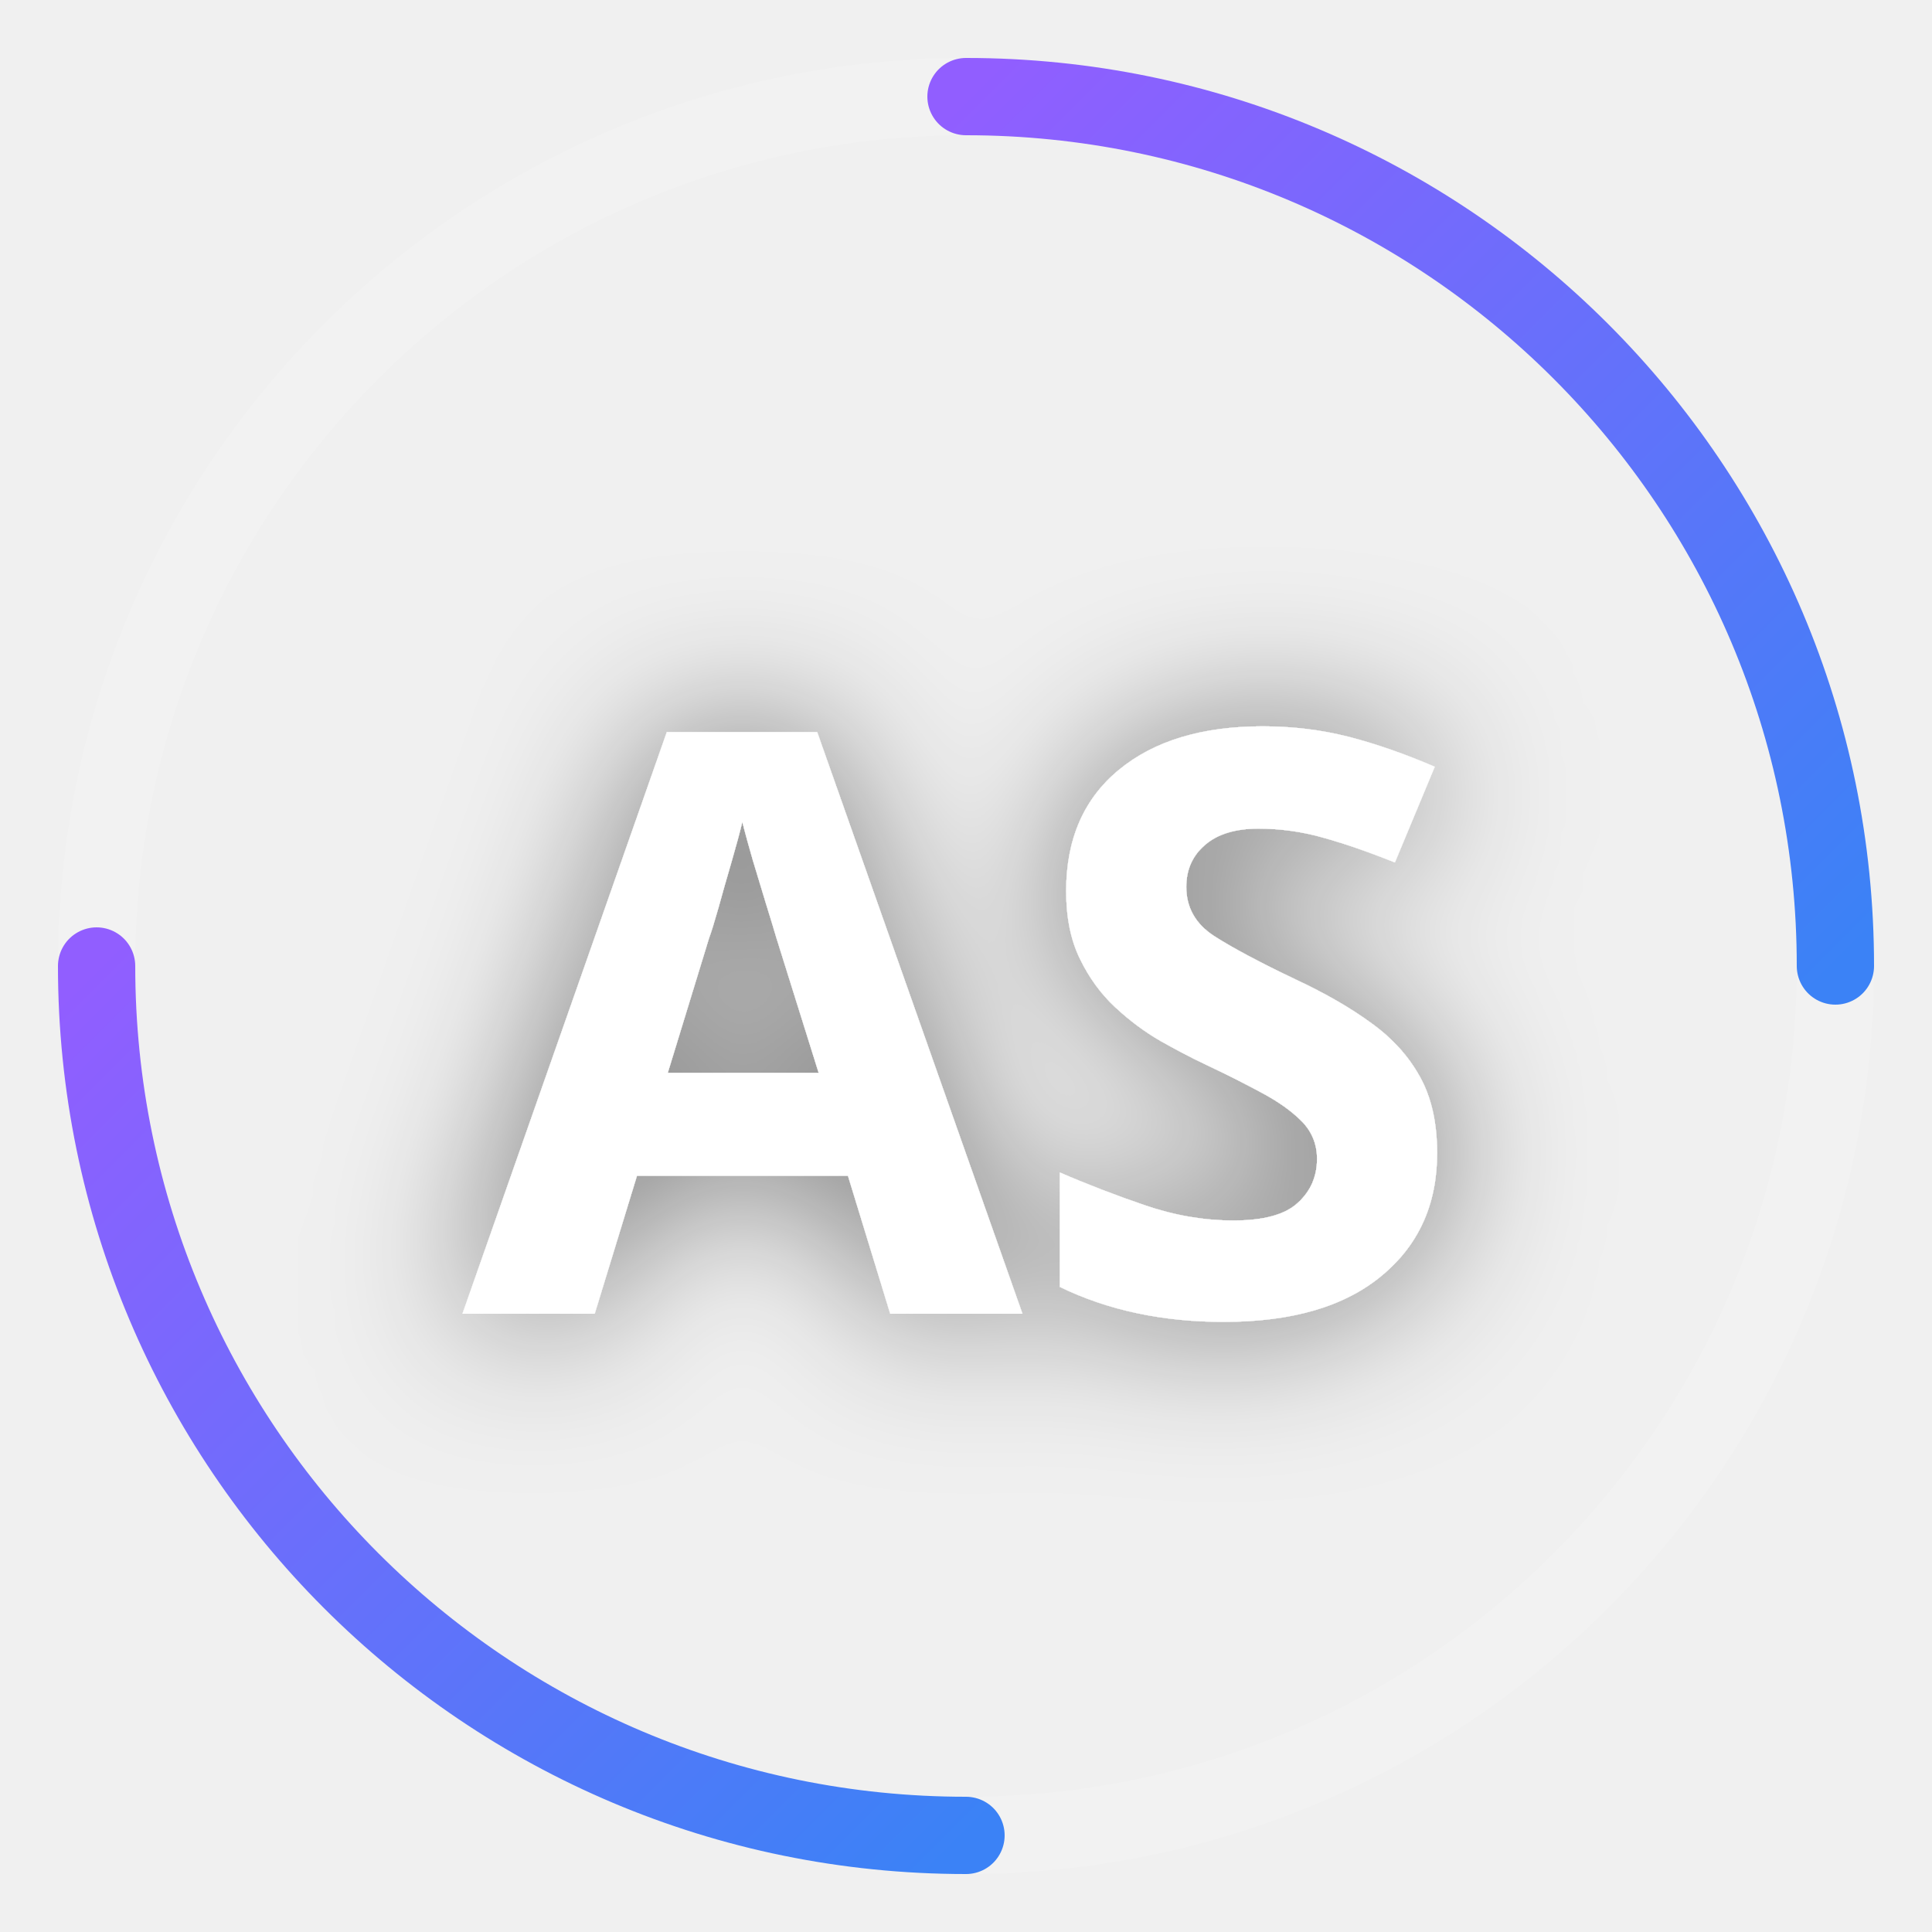
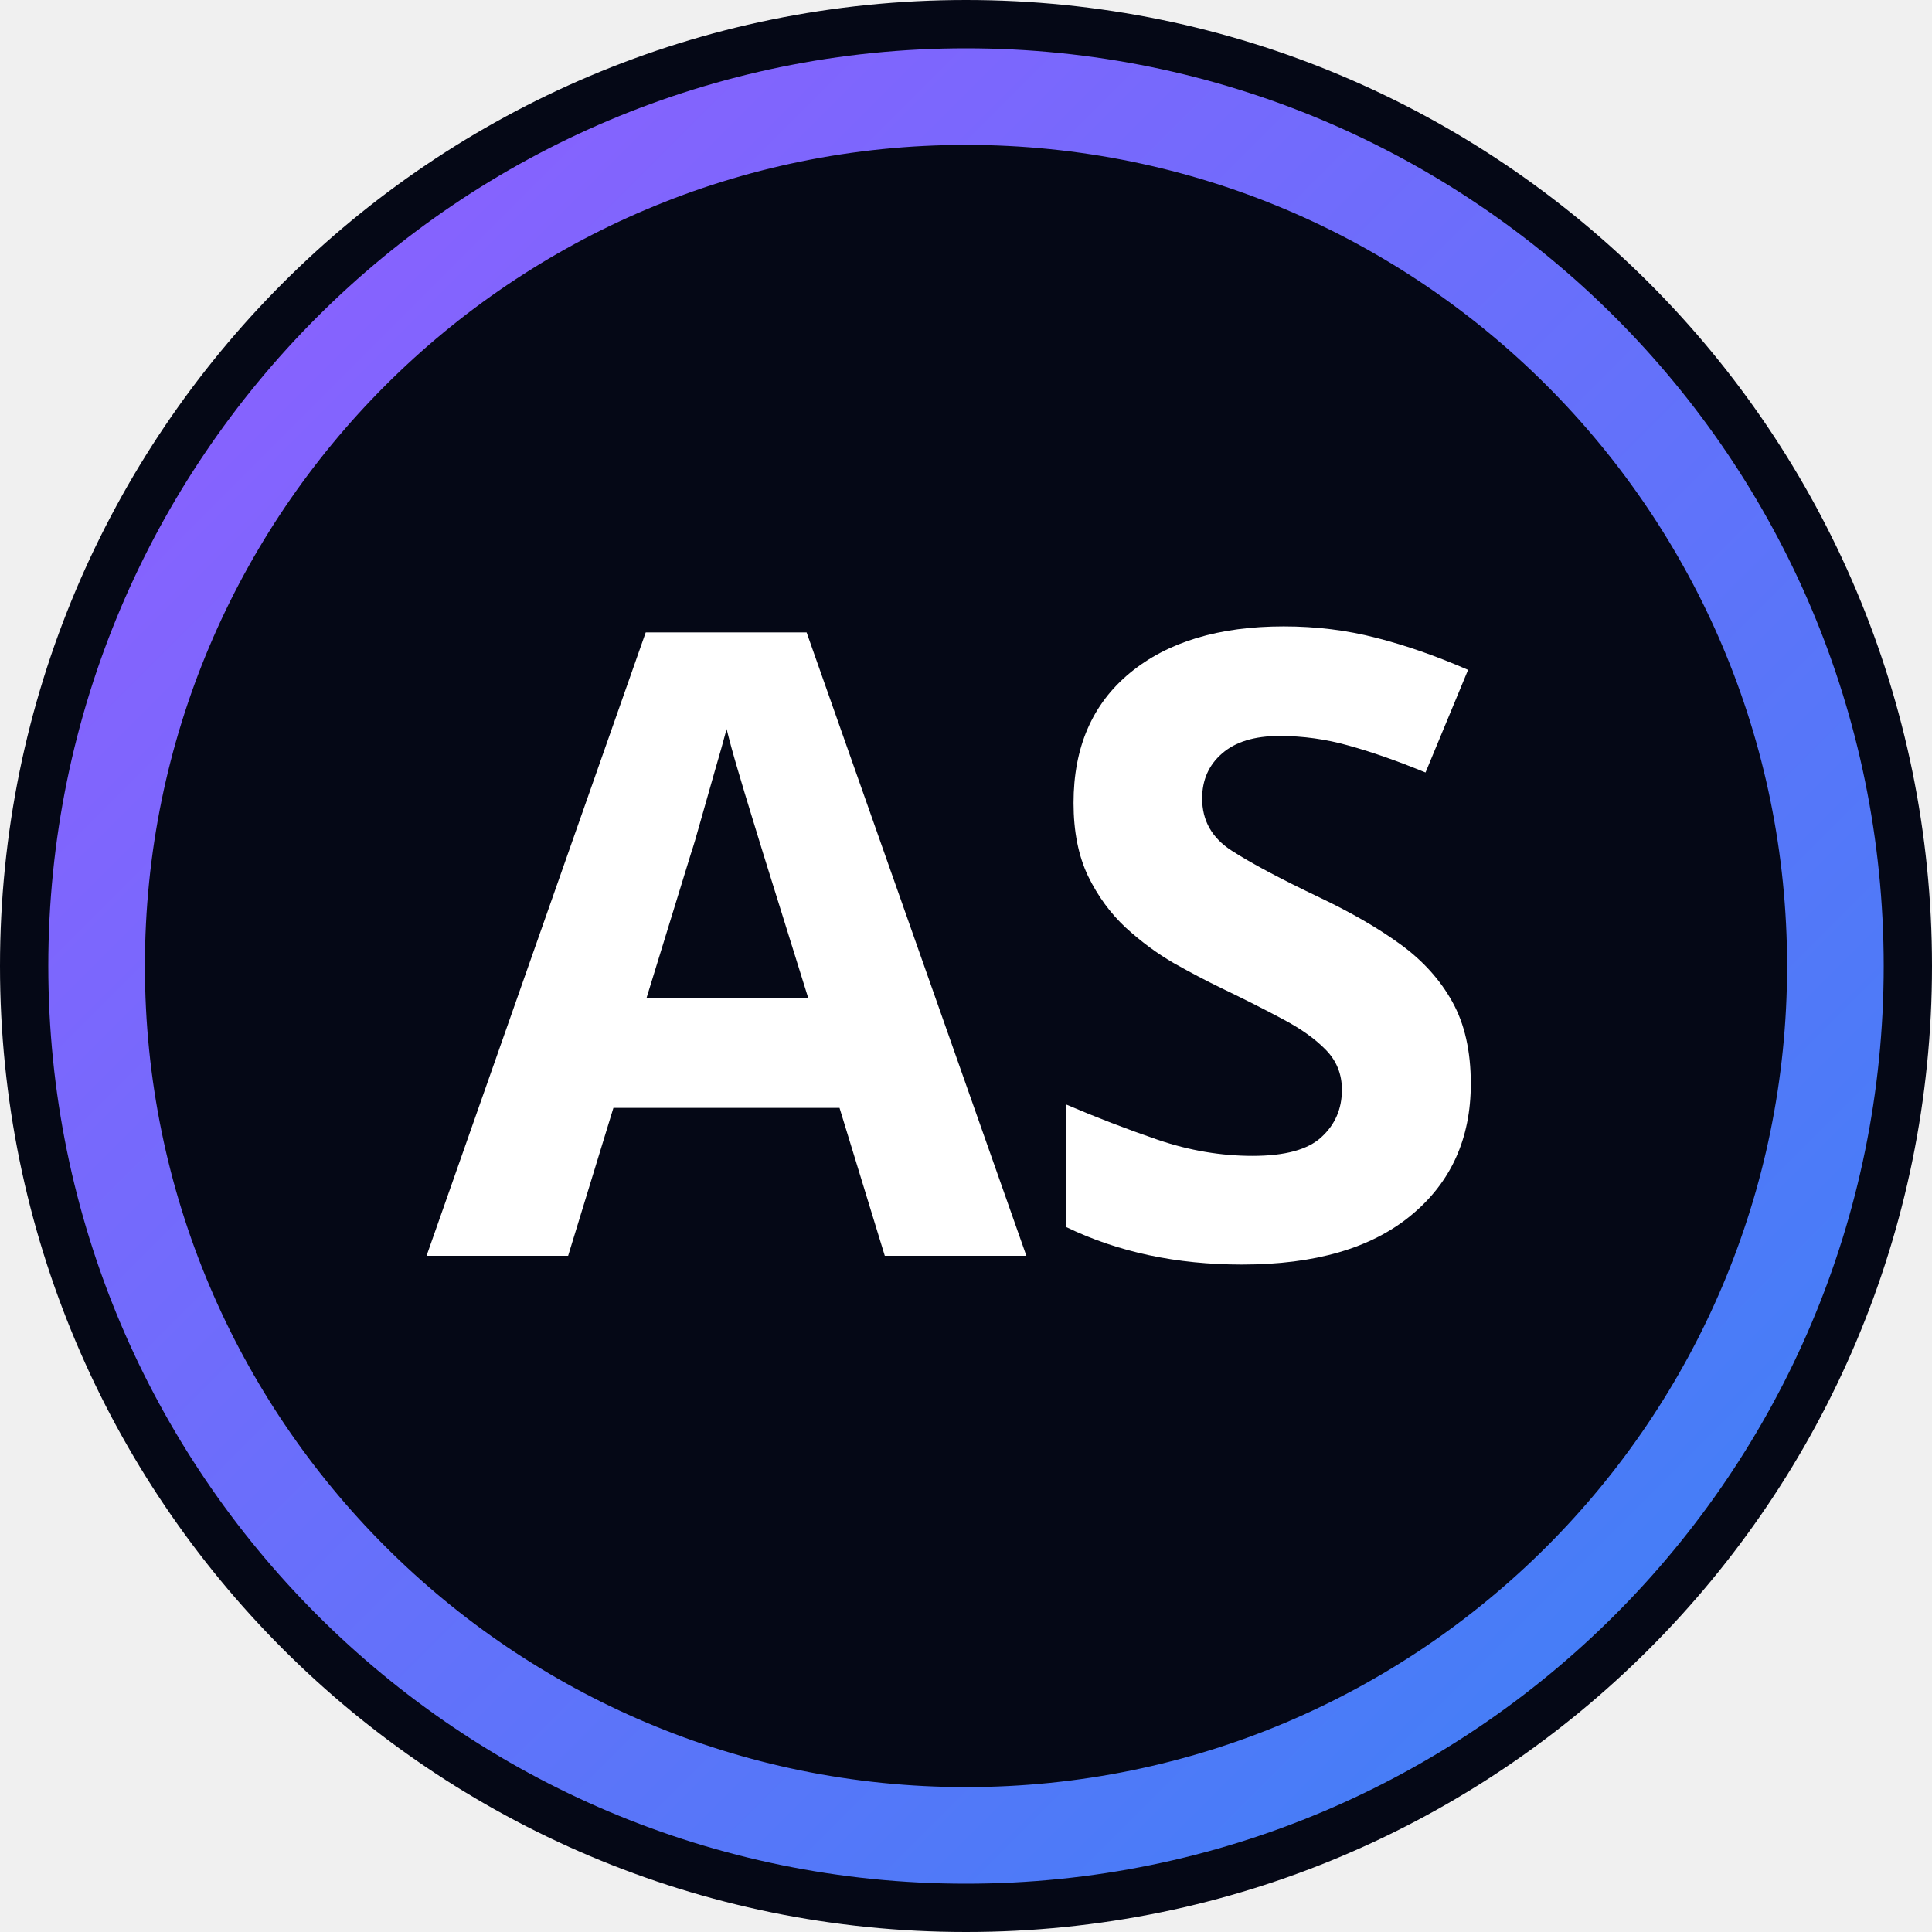
<svg xmlns="http://www.w3.org/2000/svg" viewBox="0 0 100 100">
  <defs>
    <linearGradient id="logo-grad" x1="0%" y1="0%" x2="100%" y2="100%">
      <stop offset="0%" stop-color="#915EFF" />
      <stop offset="100%" stop-color="#3b82f6" />
    </linearGradient>
  </defs>
-   <circle cx="50" cy="50" r="45" stroke="#ffffff20" stroke-width="4" fill="none" />
-   <g transform-origin="50 50">
-     <path d="M 50 5 A 45 45 0 0 1 95 50" stroke="url(#logo-grad)" stroke-width="4" fill="none" stroke-linecap="round">
-       <animateTransform attributeName="transform" type="rotate" from="0 50 50" to="360 50 50" dur="4s" repeatCount="indefinite" />
-     </path>
-     <path d="M 50 95 A 45 45 0 0 1 5 50" stroke="url(#logo-grad)" stroke-width="4" fill="none" stroke-linecap="round">
-       <animateTransform attributeName="transform" type="rotate" from="0 50 50" to="360 50 50" dur="4s" repeatCount="indefinite" />
-     </path>
-   </g>
-   <text x="50" y="68" font-size="42" font-weight="900" text-anchor="middle" fill="white" font-family="sans-serif" style="filter: drop-shadow(0px 0px 4px rgba(0,0,0,0.5));">AS</text>
+   <rect width="100" height="100" rx="50" fill="#050816" />
+   <circle cx="50" cy="50" r="45" stroke="url(#logo-grad)" stroke-width="5" fill="none" />
+   <text x="50" y="65" font-size="45" font-weight="900" text-anchor="middle" fill="white" font-family="sans-serif">AS</text>
</svg>
